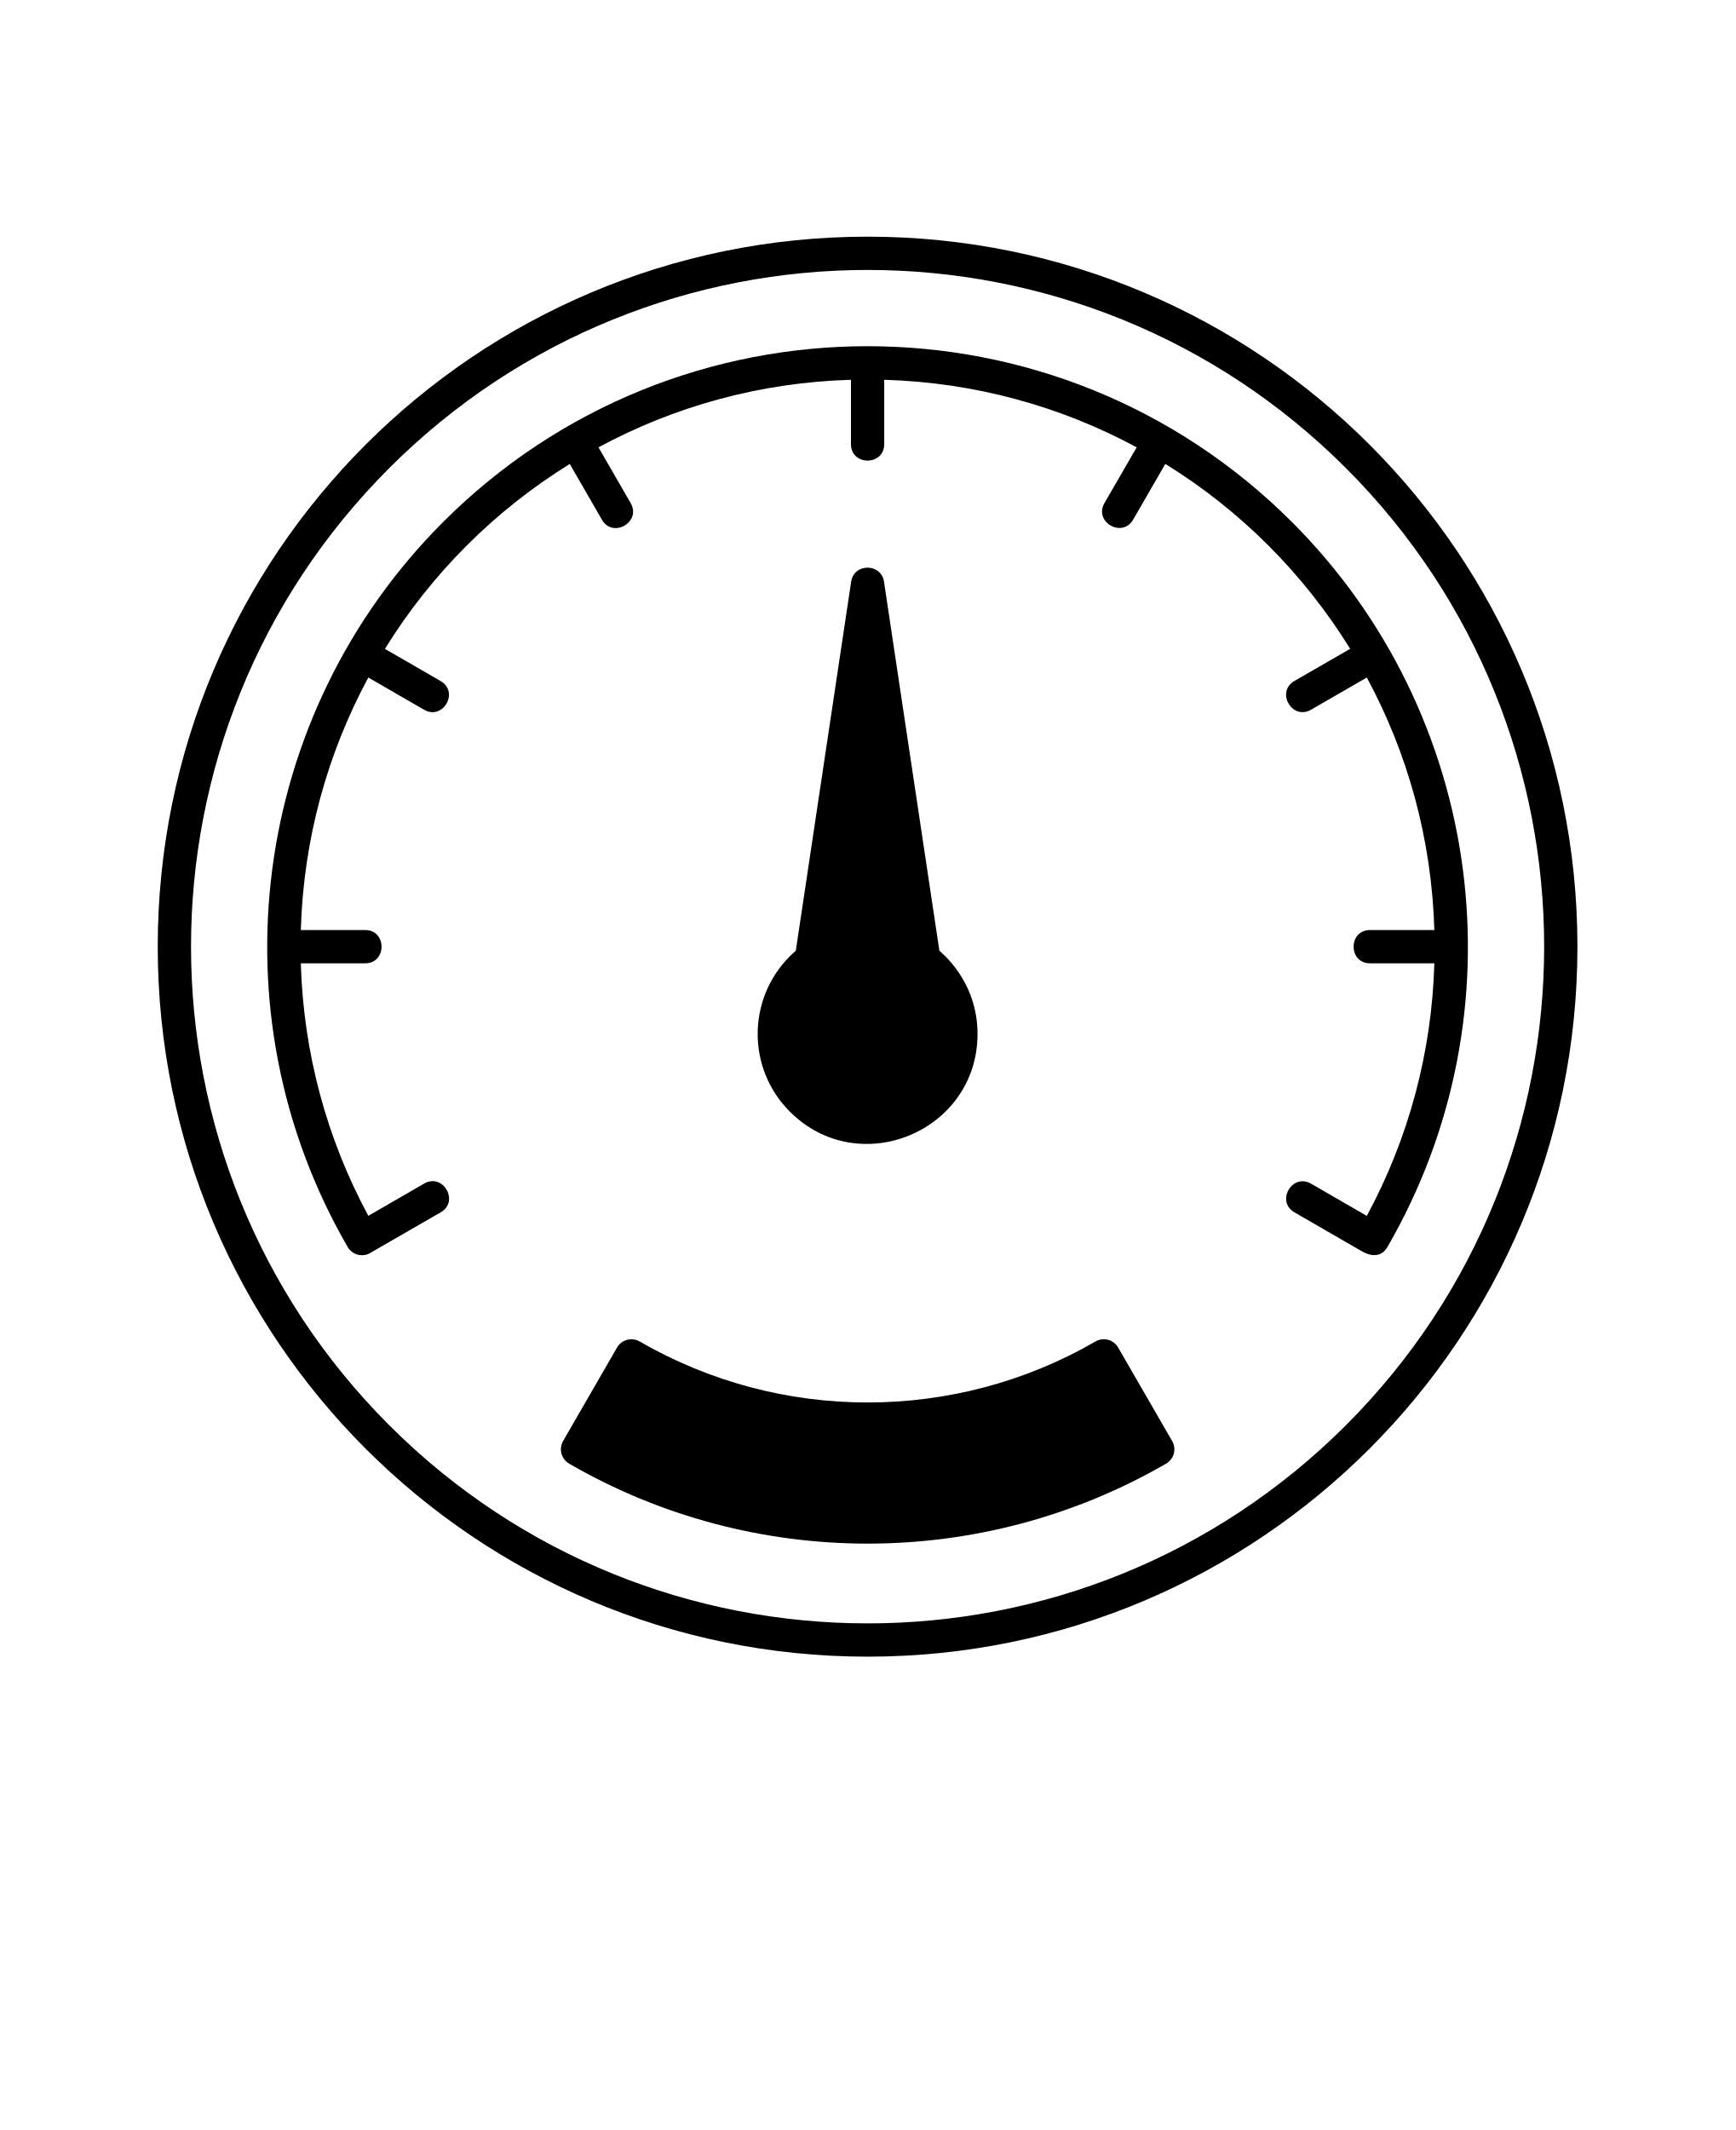
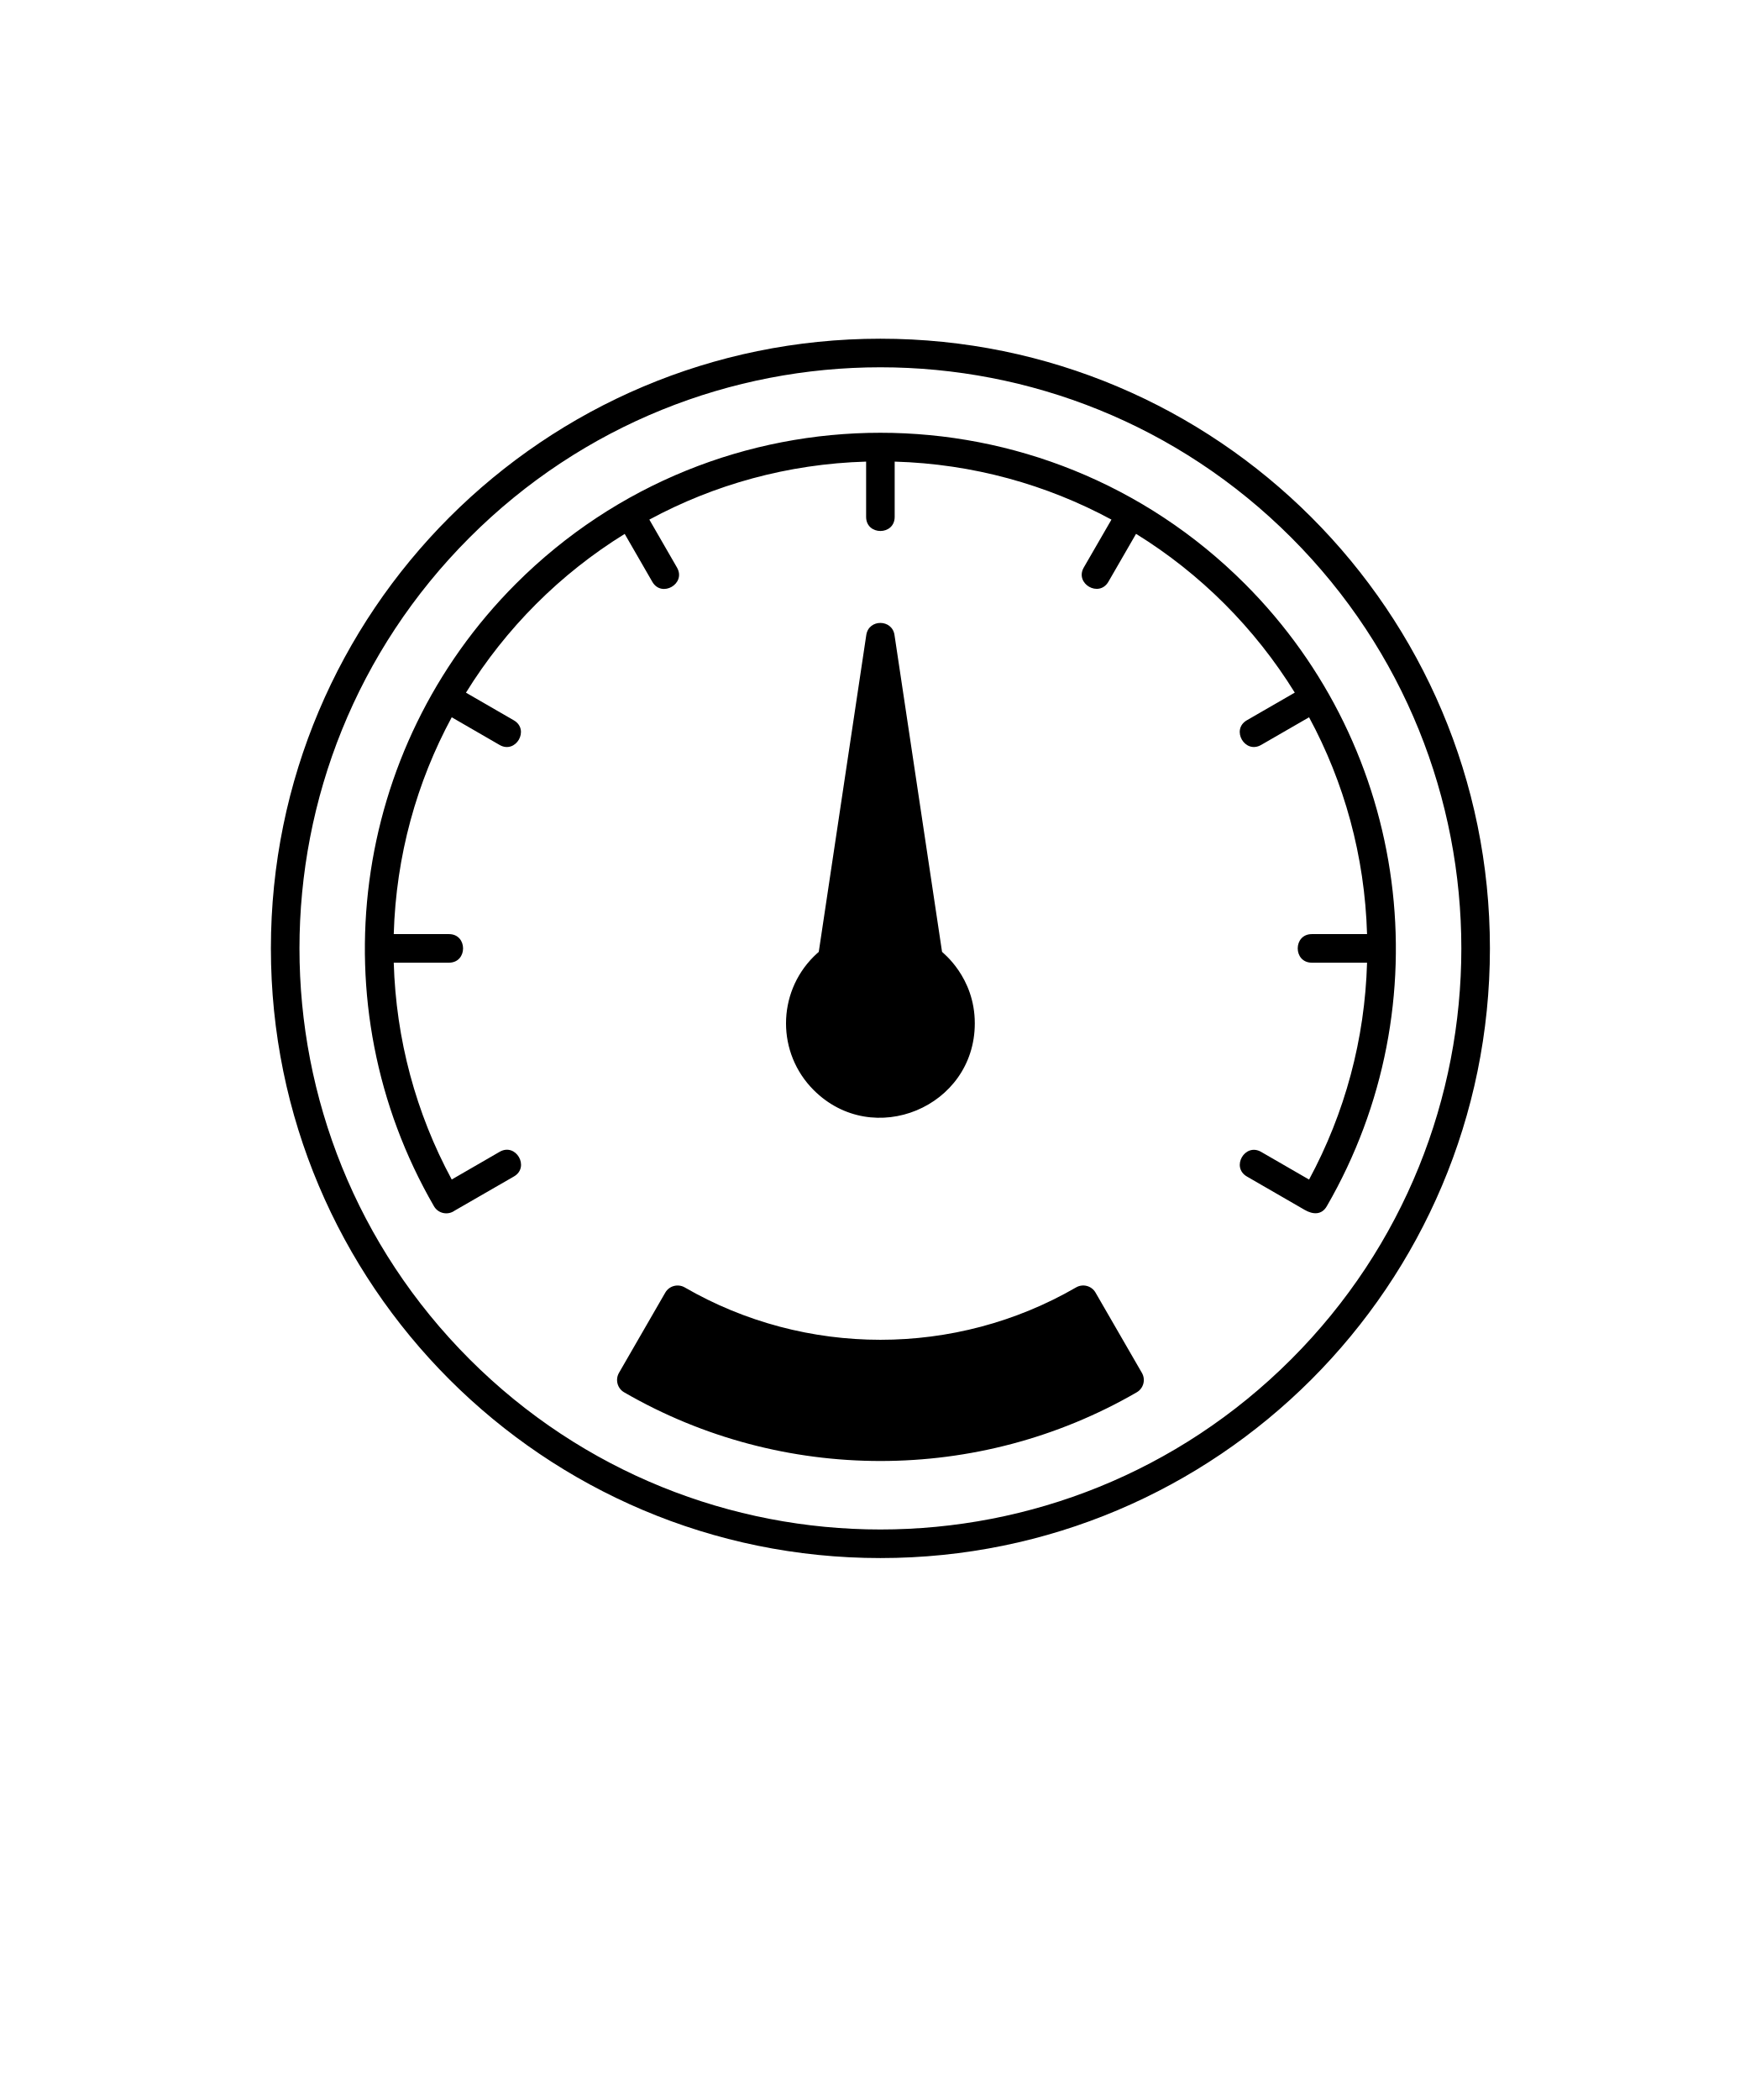
- <svg xmlns="http://www.w3.org/2000/svg" version="1.1" viewBox="-5.0 -10.0 110.0 135.0">
+ <svg xmlns="http://www.w3.org/2000/svg" version="1.1" viewBox="-15.0 -20.0 130.0 155.0">
  <path d="m50 5c24.852 0 45 20.148 45 45s-20.148 45-45 45-45-20.148-45-45 20.148-45 45-45zm-31.426 64.352 4.367-2.516c1.199-0.691 0.145-2.516-1.055-1.82l-3.535 2.043c-2.648-4.902-4.117-10.355-4.281-16.004h4.078c1.387 0 1.387-2.109 0-2.109h-4.078c0.168-5.781 1.695-11.219 4.281-16.004l3.535 2.043c1.195 0.688 2.246-1.129 1.047-1.82l-3.531-2.039c2.941-4.758 6.957-8.777 11.719-11.719l2.039 3.535c0.691 1.199 2.516 0.145 1.82-1.055l-2.039-3.535c4.785-2.586 10.223-4.113 16.004-4.281v4.078c0 1.391 2.109 1.391 2.109 0v-4.078c5.781 0.168 11.219 1.699 16.004 4.281l-2.043 3.535c-0.688 1.195 1.129 2.246 1.82 1.047l2.039-3.531c4.762 2.941 8.773 6.957 11.719 11.719l-3.535 2.039c-1.199 0.691-0.145 2.516 1.055 1.82l3.535-2.039c2.586 4.785 4.113 10.223 4.281 16.004h-4.078c-1.387 0-1.387 2.109 0 2.109h4.078c-0.16 5.648-1.633 11.102-4.281 16.008l-3.539-2.043c-1.195-0.688-2.246 1.129-1.047 1.82l4.262 2.461c0.609 0.352 1.254 0.387 1.633-0.27 8.613-14.883 6.133-33.758-6.051-45.941-14.863-14.863-38.957-14.863-53.82 0-12.18 12.184-14.66 31.062-6.047 45.941 0.312 0.543 1.027 0.691 1.535 0.32zm32.469-42.465c-0.156-1.195-1.906-1.223-2.086-0.016l-3.508 23.387c-0.129 0.113-0.254 0.227-0.375 0.348-2.723 2.723-2.723 7.133 0 9.852 4.379 4.379 11.895 1.258 11.895-4.926 0-3.426-2.387-5.219-2.418-5.277zm1.18 22.039-2.223-14.805-2.223 14.805c1.438-0.484 3.008-0.48 4.445 0zm1.215 3.172c-3.035-3.035-8.293-0.902-8.293 3.434 0 4.316 5.242 6.484 8.293 3.434 1.895-1.895 1.895-4.973 0-6.867zm-17.883 22.926c-0.504-0.289-1.148-0.121-1.438 0.383l-3.418 5.922c-0.289 0.504-0.121 1.148 0.383 1.438 11.676 6.758 26.16 6.758 37.84 0 0.504-0.289 0.676-0.934 0.383-1.438l-3.422-5.922c-0.289-0.504-0.934-0.676-1.438-0.383-8.906 5.156-19.984 5.152-28.891 0zm6.414 4.918c-2.297-0.613-4.488-1.488-6.547-2.586l-2.367 4.102c10.543 5.691 23.352 5.691 33.895 0l-2.367-4.102c-6.91 3.691-15.016 4.621-22.613 2.586zm38.359-60.27c-16.75-16.75-43.906-16.75-60.656 0s-16.75 43.906 0 60.656 43.906 16.75 60.656 0 16.75-43.906 0-60.656z" fill="currentColor" />
</svg>
